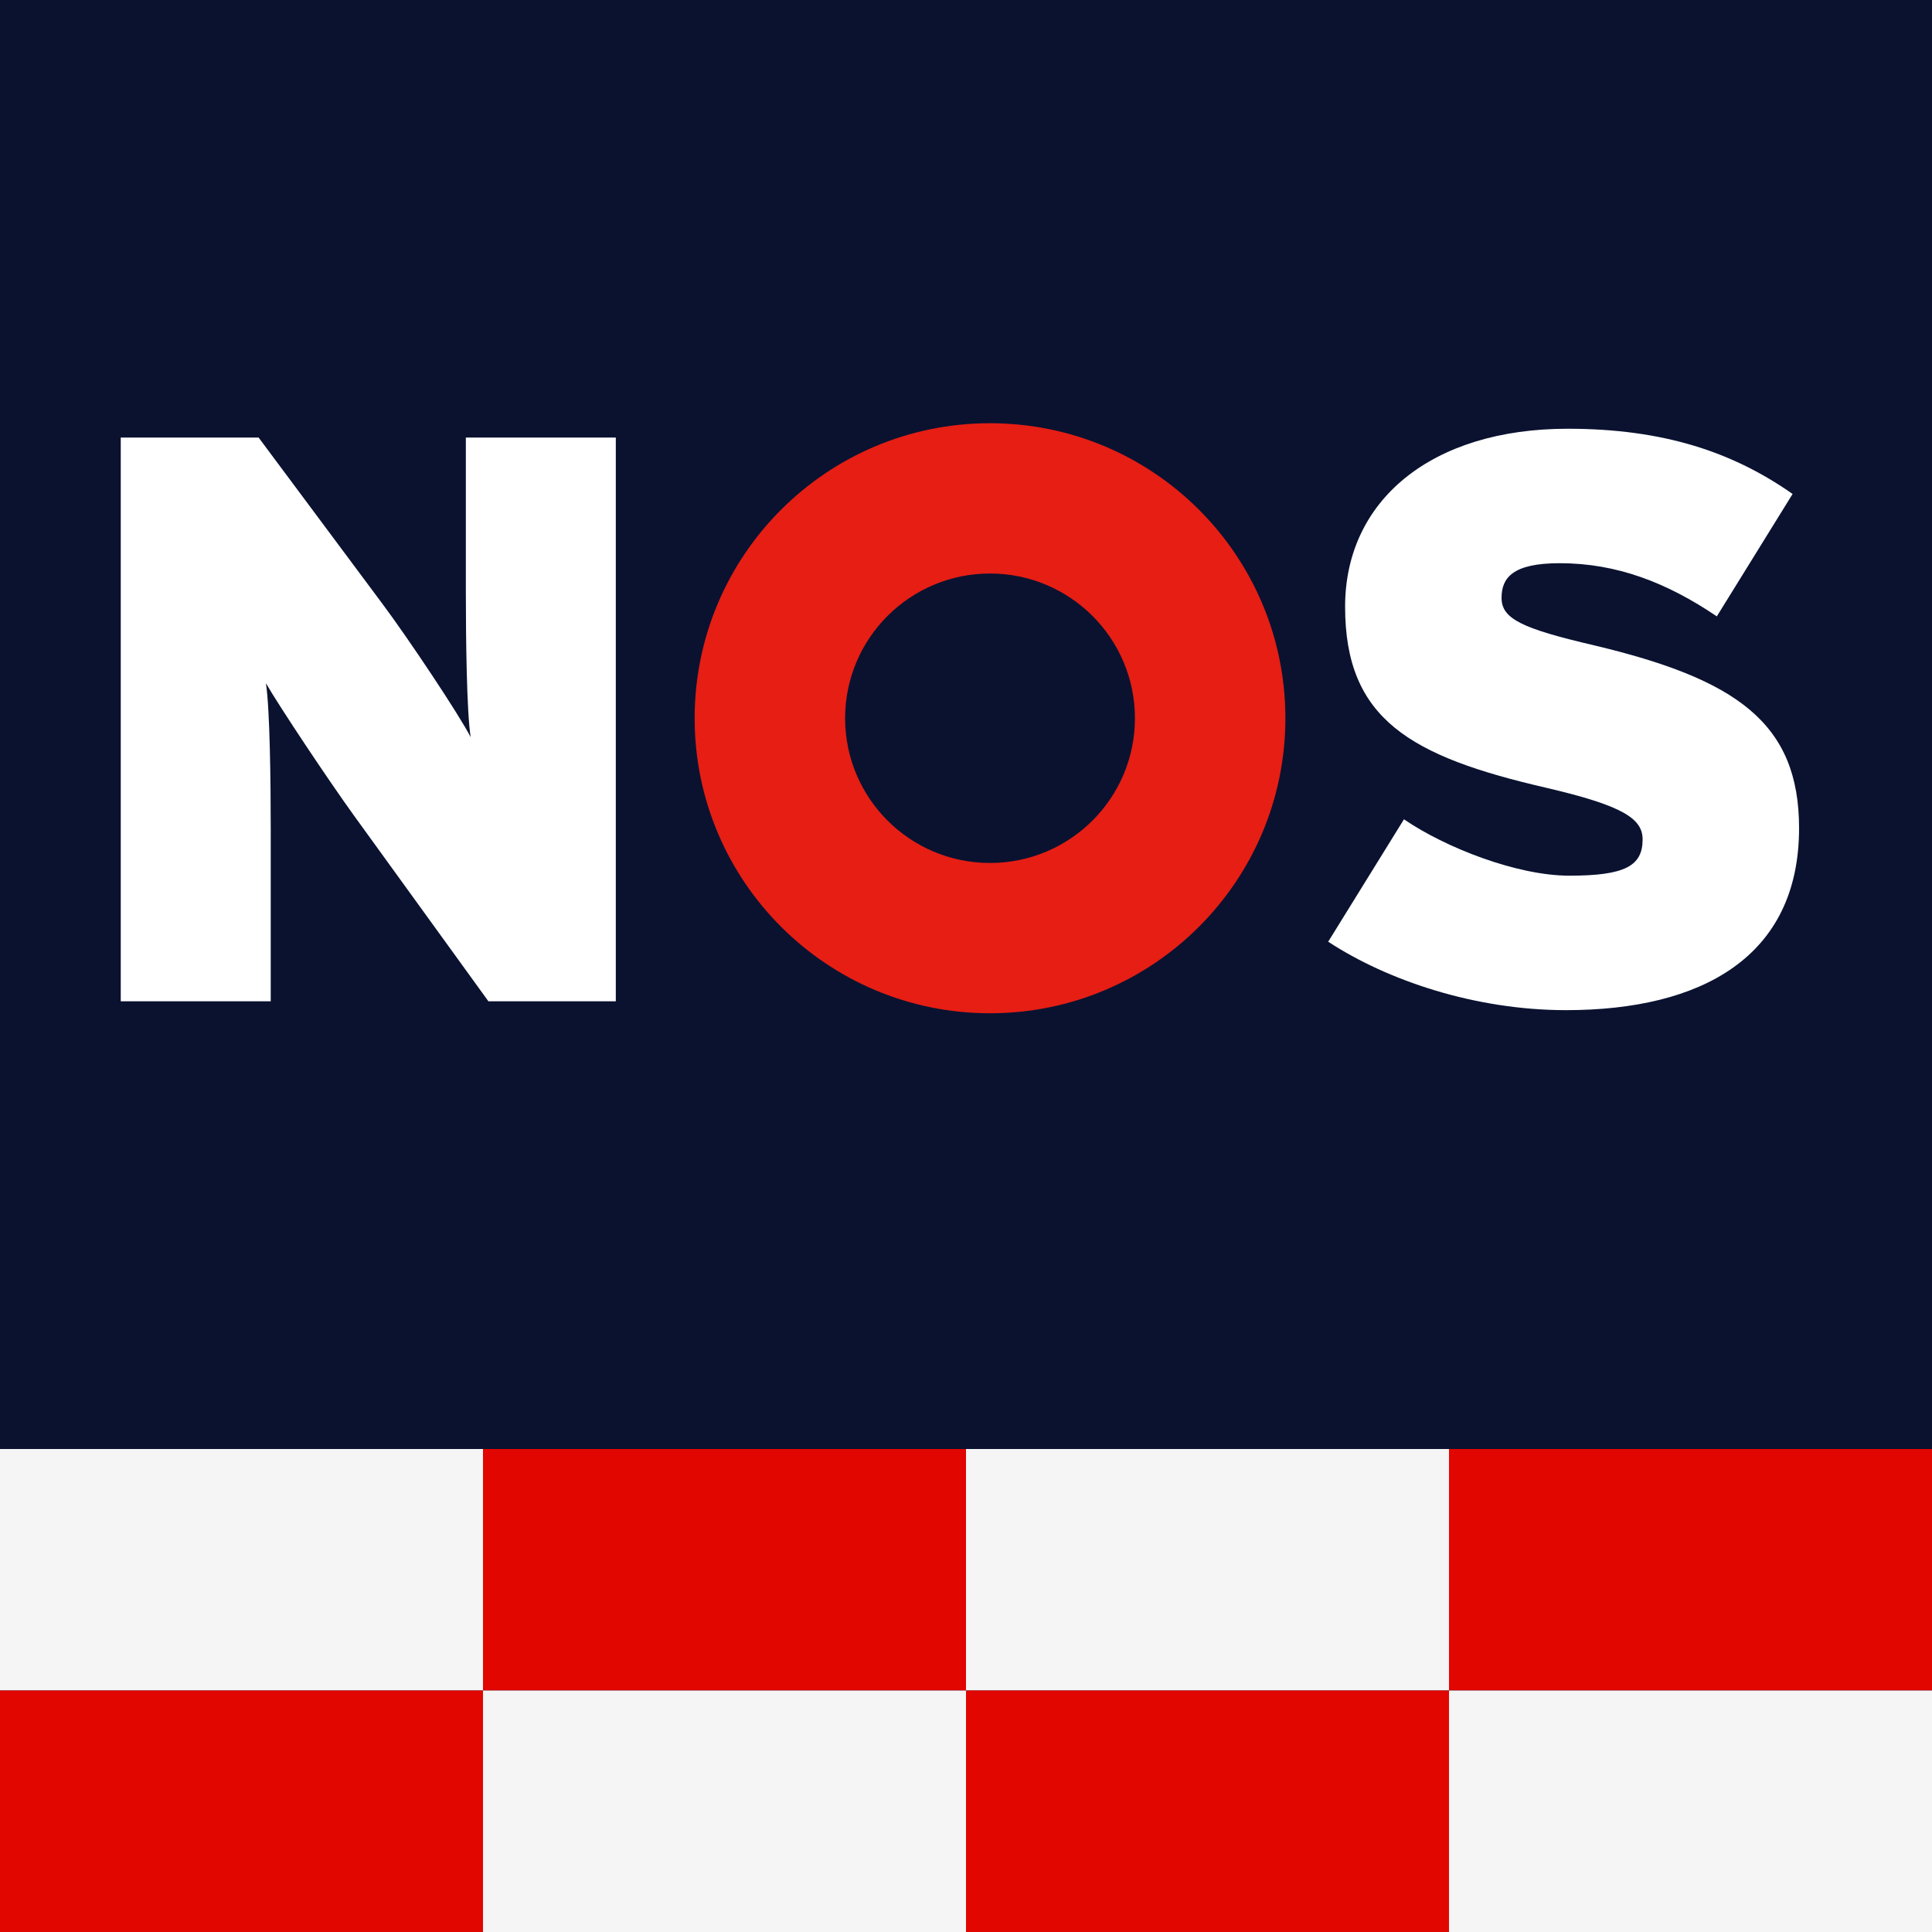
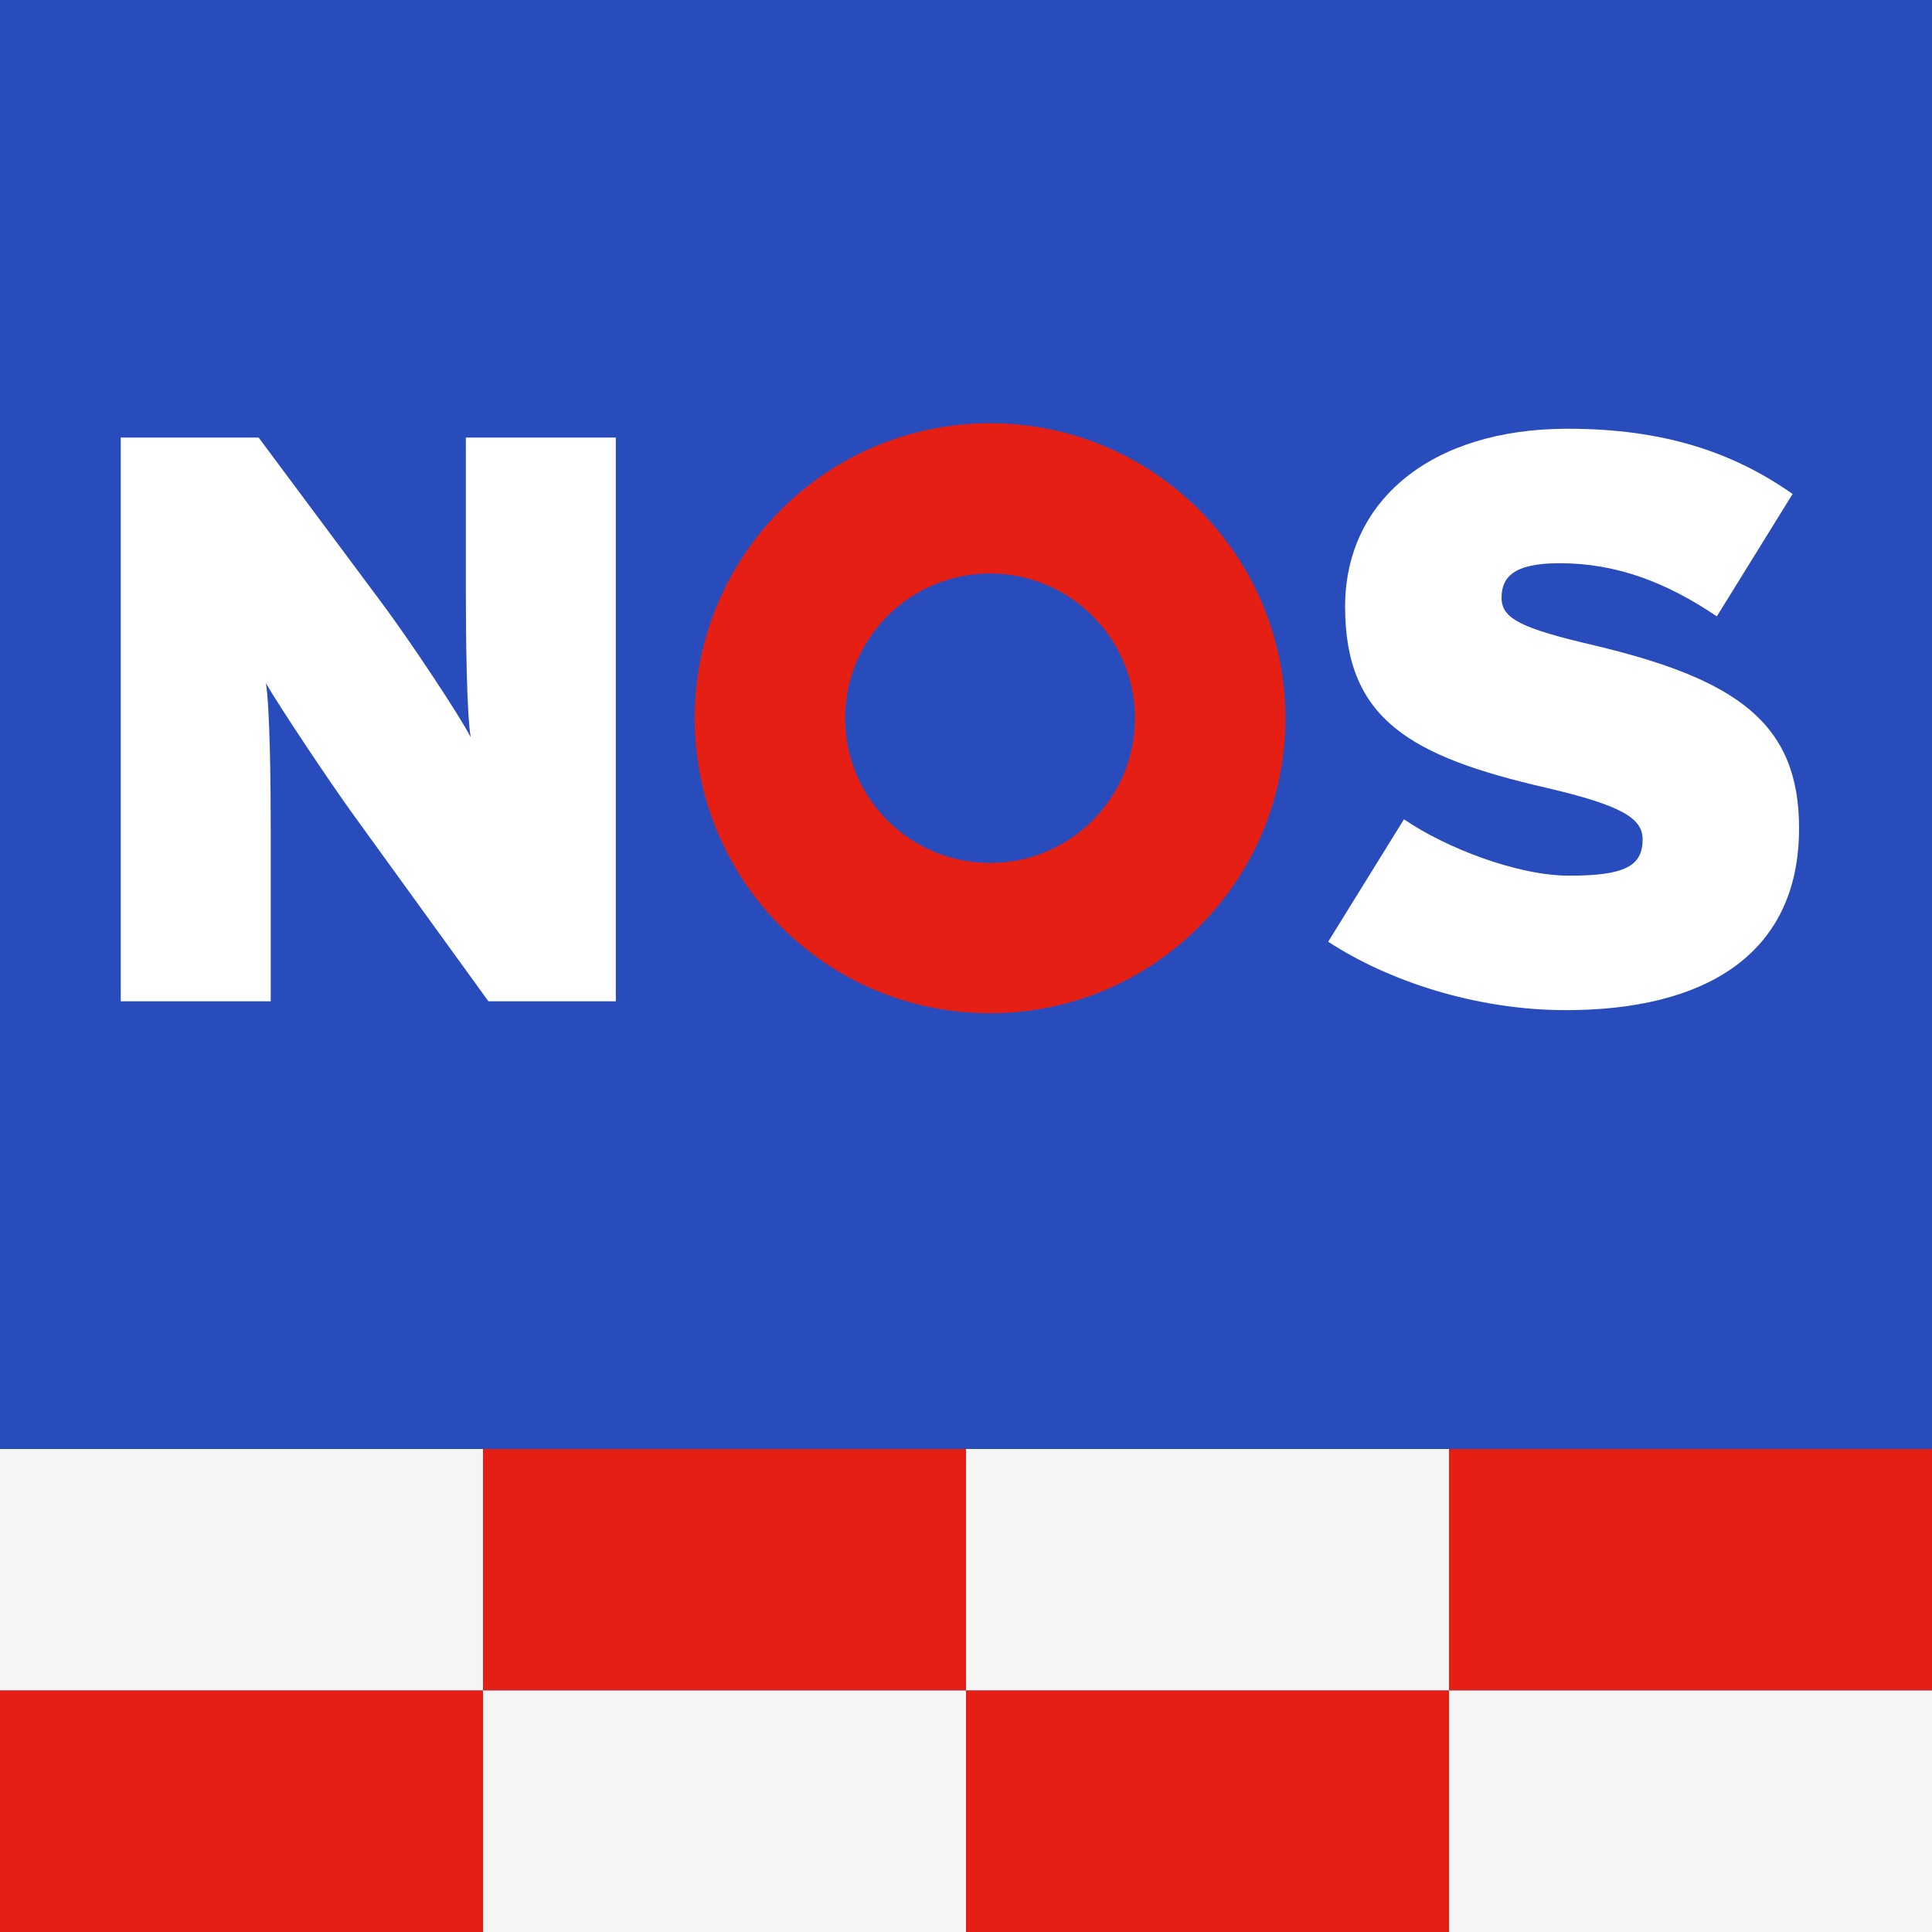
<svg xmlns="http://www.w3.org/2000/svg" viewBox="0 0 32 32">
-   <rect width="32" height="32" fill="#0A1230" />
+   <rect width="32" height="32" fill="#294CBD" />
  <g transform="translate(2 7.01) scale(0.2435)">
    <path clip-rule="evenodd" d="M33.675 39.321V0.976H23.474V11.439C23.474 14.562 23.529 19.656 23.802 21.353C22.98 19.765 19.579 14.67 17.824 12.316L9.379 0.976H0V39.321H10.202V27.6C10.202 24.477 10.146 19.381 9.873 17.684C10.86 19.381 14.15 24.312 15.851 26.669L25.009 39.321H33.675Z" fill="#FFFFFF" fill-rule="evenodd" />
    <path clip-rule="evenodd" d="M114.161 27.543C114.161 20.368 109.882 17.41 100.228 15.11C95.293 13.96 93.924 13.301 93.924 11.877C93.924 10.509 94.691 9.521 97.872 9.521C101.765 9.521 105.165 10.838 108.567 13.138L113.721 4.812C109.662 1.964 104.947 0.375 98.421 0.375C89.15 0.375 83.282 5.249 83.282 12.48C83.282 20.148 87.726 22.669 96.994 24.805C102.149 26.01 103.519 26.886 103.519 28.309C103.519 30.119 102.314 30.776 98.531 30.776C94.966 30.776 90.084 28.859 87.286 26.941L82.132 35.267C86.136 37.895 92.113 39.923 98.309 39.923C107.525 39.923 114.161 36.308 114.161 27.543Z" fill="#FFFFFF" fill-rule="evenodd" />
-     <path clip-rule="evenodd" d="M59.128 29.912C53.685 29.912 49.272 25.503 49.272 20.068C49.272 14.631 53.685 10.223 59.128 10.223C64.571 10.223 68.985 14.631 68.985 20.068C68.985 25.503 64.571 29.912 59.128 29.912ZM59.128 0C48.033 0 39.037 8.983 39.037 20.068C39.037 31.15 48.033 40.135 59.128 40.135C70.225 40.135 79.221 31.15 79.221 20.068C79.221 8.983 70.225 0 59.128 0Z" fill="#E61E14" fill-rule="evenodd" />
+     <path clip-rule="evenodd" d="M59.128 29.912C53.685 29.912 49.272 25.503 49.272 20.068C49.272 14.631 53.685 10.223 59.128 10.223C64.571 10.223 68.985 14.631 68.985 20.068C68.985 25.503 64.571 29.912 59.128 29.912ZM59.128 0C48.033 0 39.037 8.983 39.037 20.068C39.037 31.15 48.033 40.135 59.128 40.135C70.225 40.135 79.221 31.15 79.221 20.068C79.221 8.983 70.225 0 59.128 0Z" fill="#E61F15" fill-rule="evenodd" />
  </g>
  <rect x="0" y="24" width="8" height="4" fill="#F5F5F5" />
-   <rect x="8" y="24" width="8" height="4" fill="#E10600" />
+   <rect x="8" y="24" width="8" height="4" fill="#E61F15" />
  <rect x="16" y="24" width="8" height="4" fill="#F5F5F5" />
-   <rect x="24" y="24" width="8" height="4" fill="#E10600" />
-   <rect x="0" y="28" width="8" height="4" fill="#E10600" />
+   <rect x="24" y="24" width="8" height="4" fill="#E61F15" />
+   <rect x="0" y="28" width="8" height="4" fill="#E61F15" />
  <rect x="8" y="28" width="8" height="4" fill="#F5F5F5" />
-   <rect x="16" y="28" width="8" height="4" fill="#E10600" />
+   <rect x="16" y="28" width="8" height="4" fill="#E61F15" />
  <rect x="24" y="28" width="8" height="4" fill="#F5F5F5" />
</svg>
